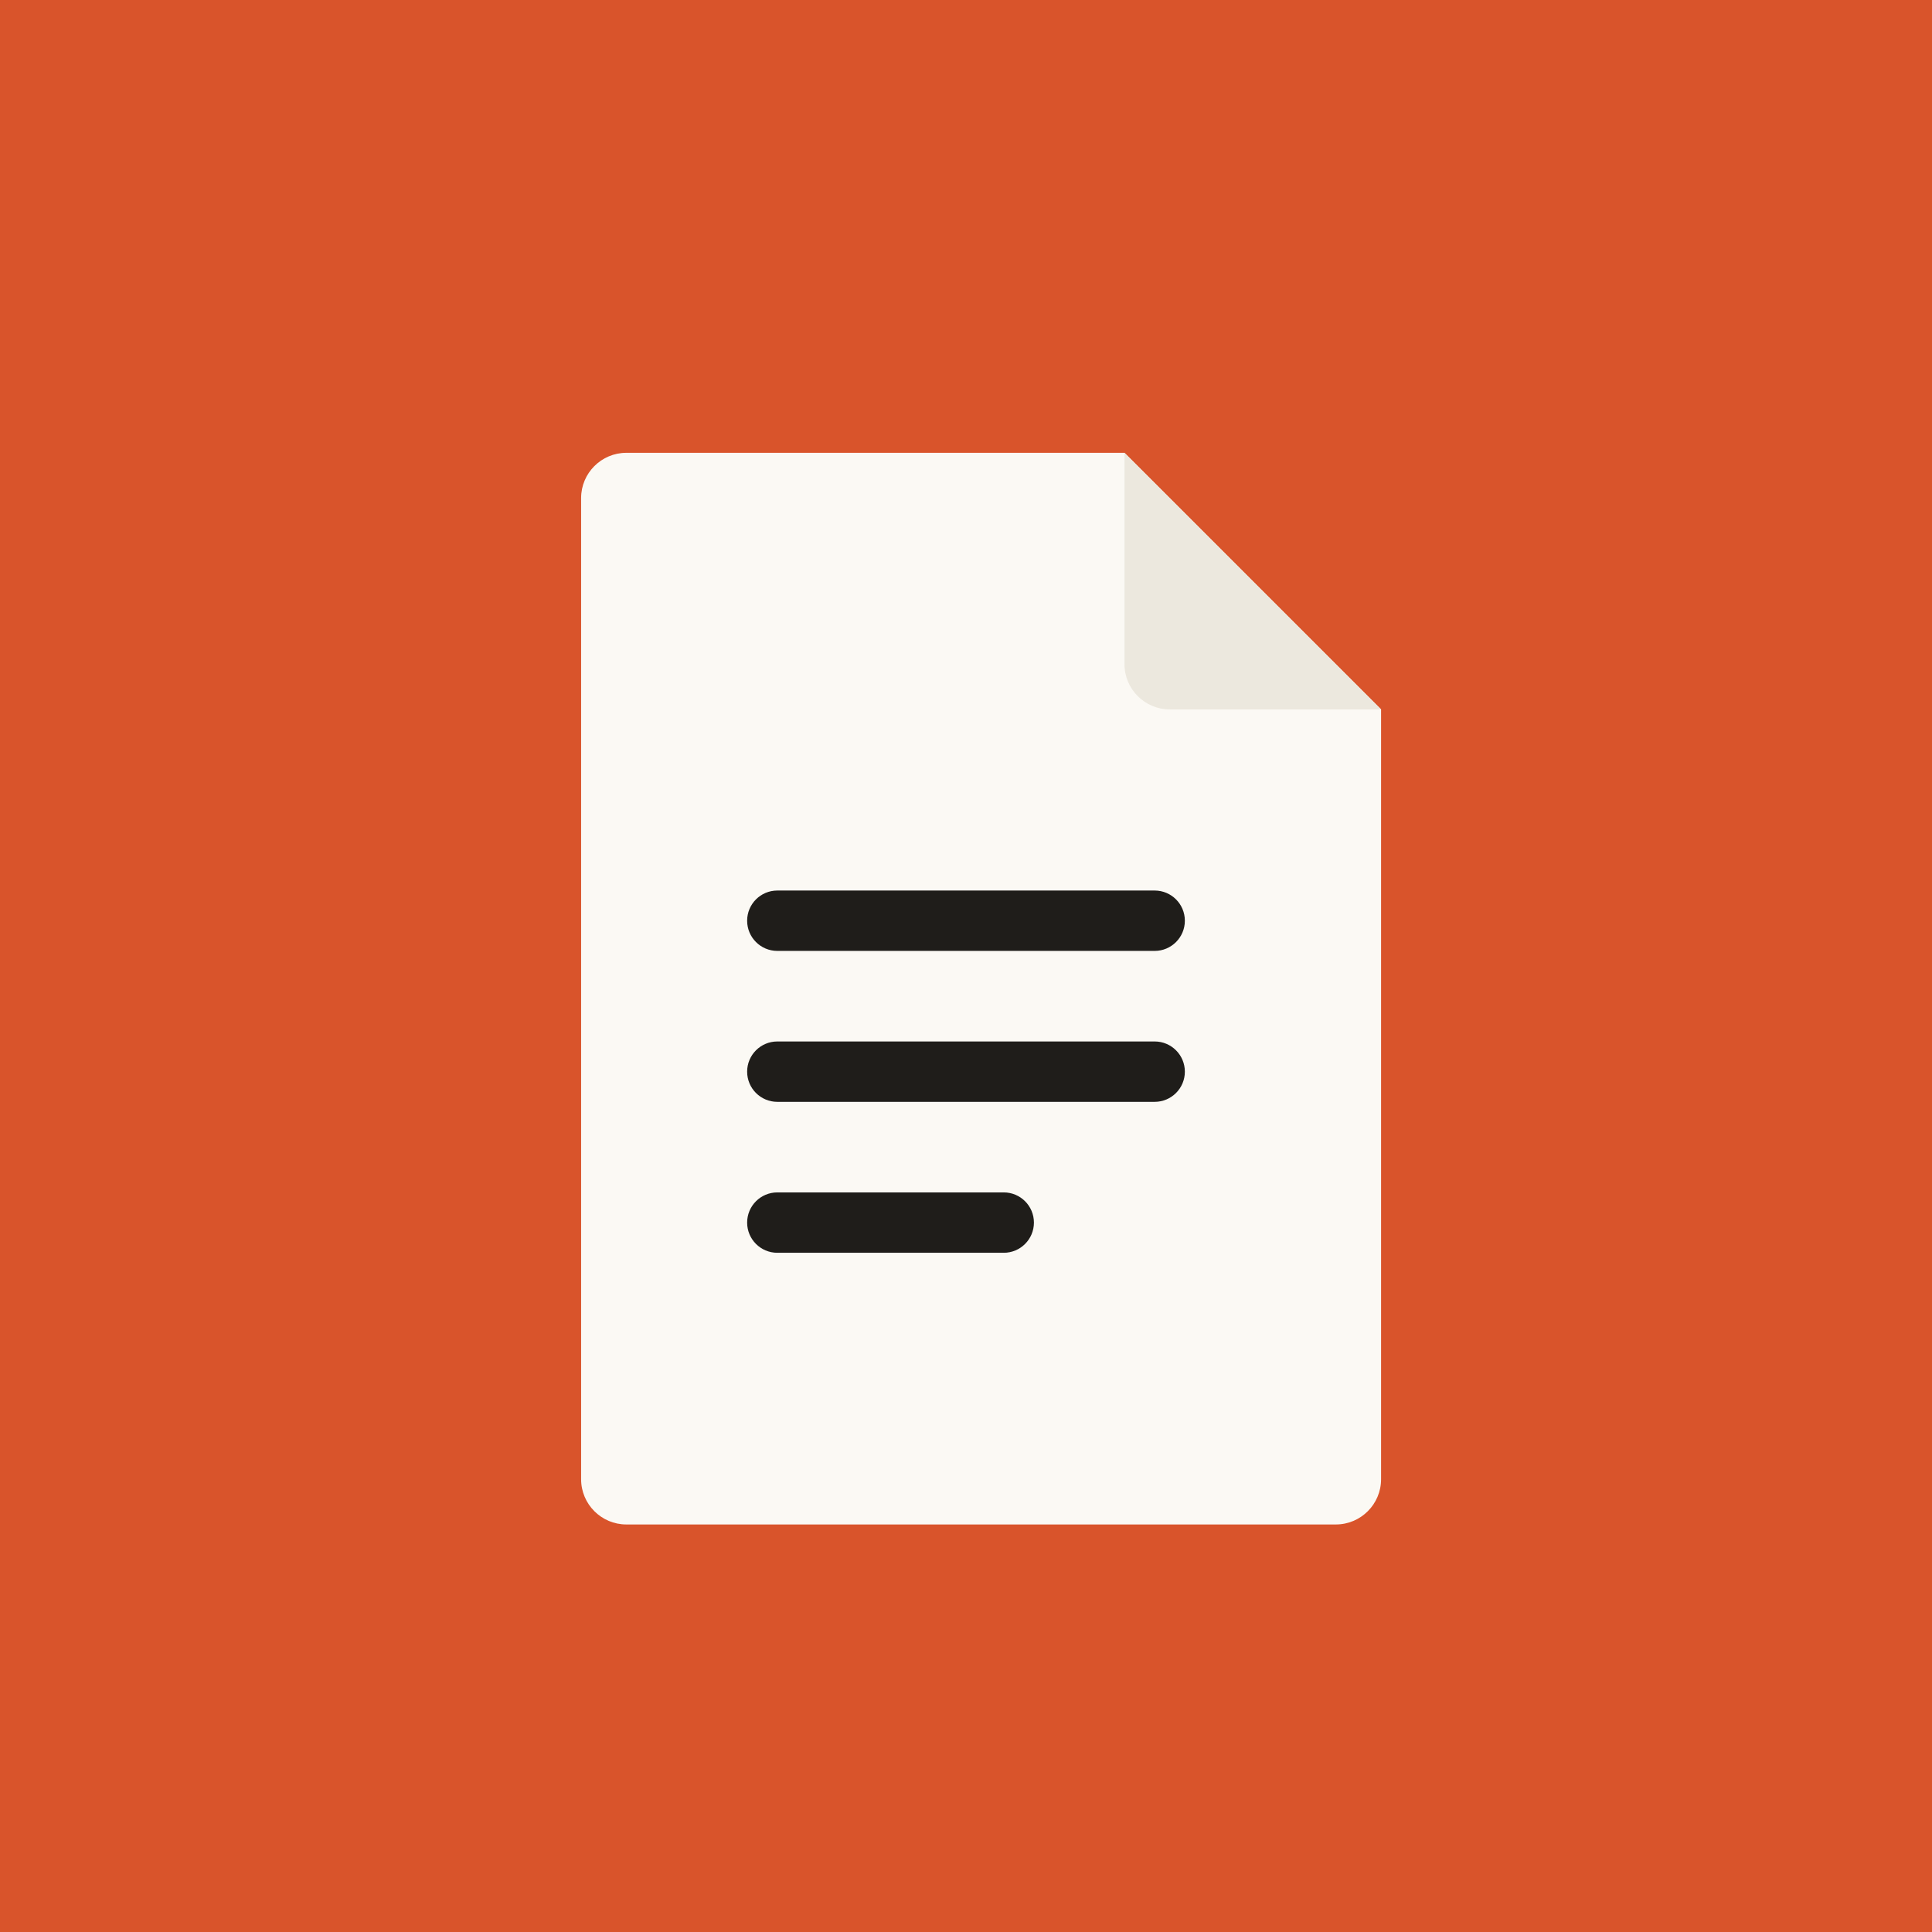
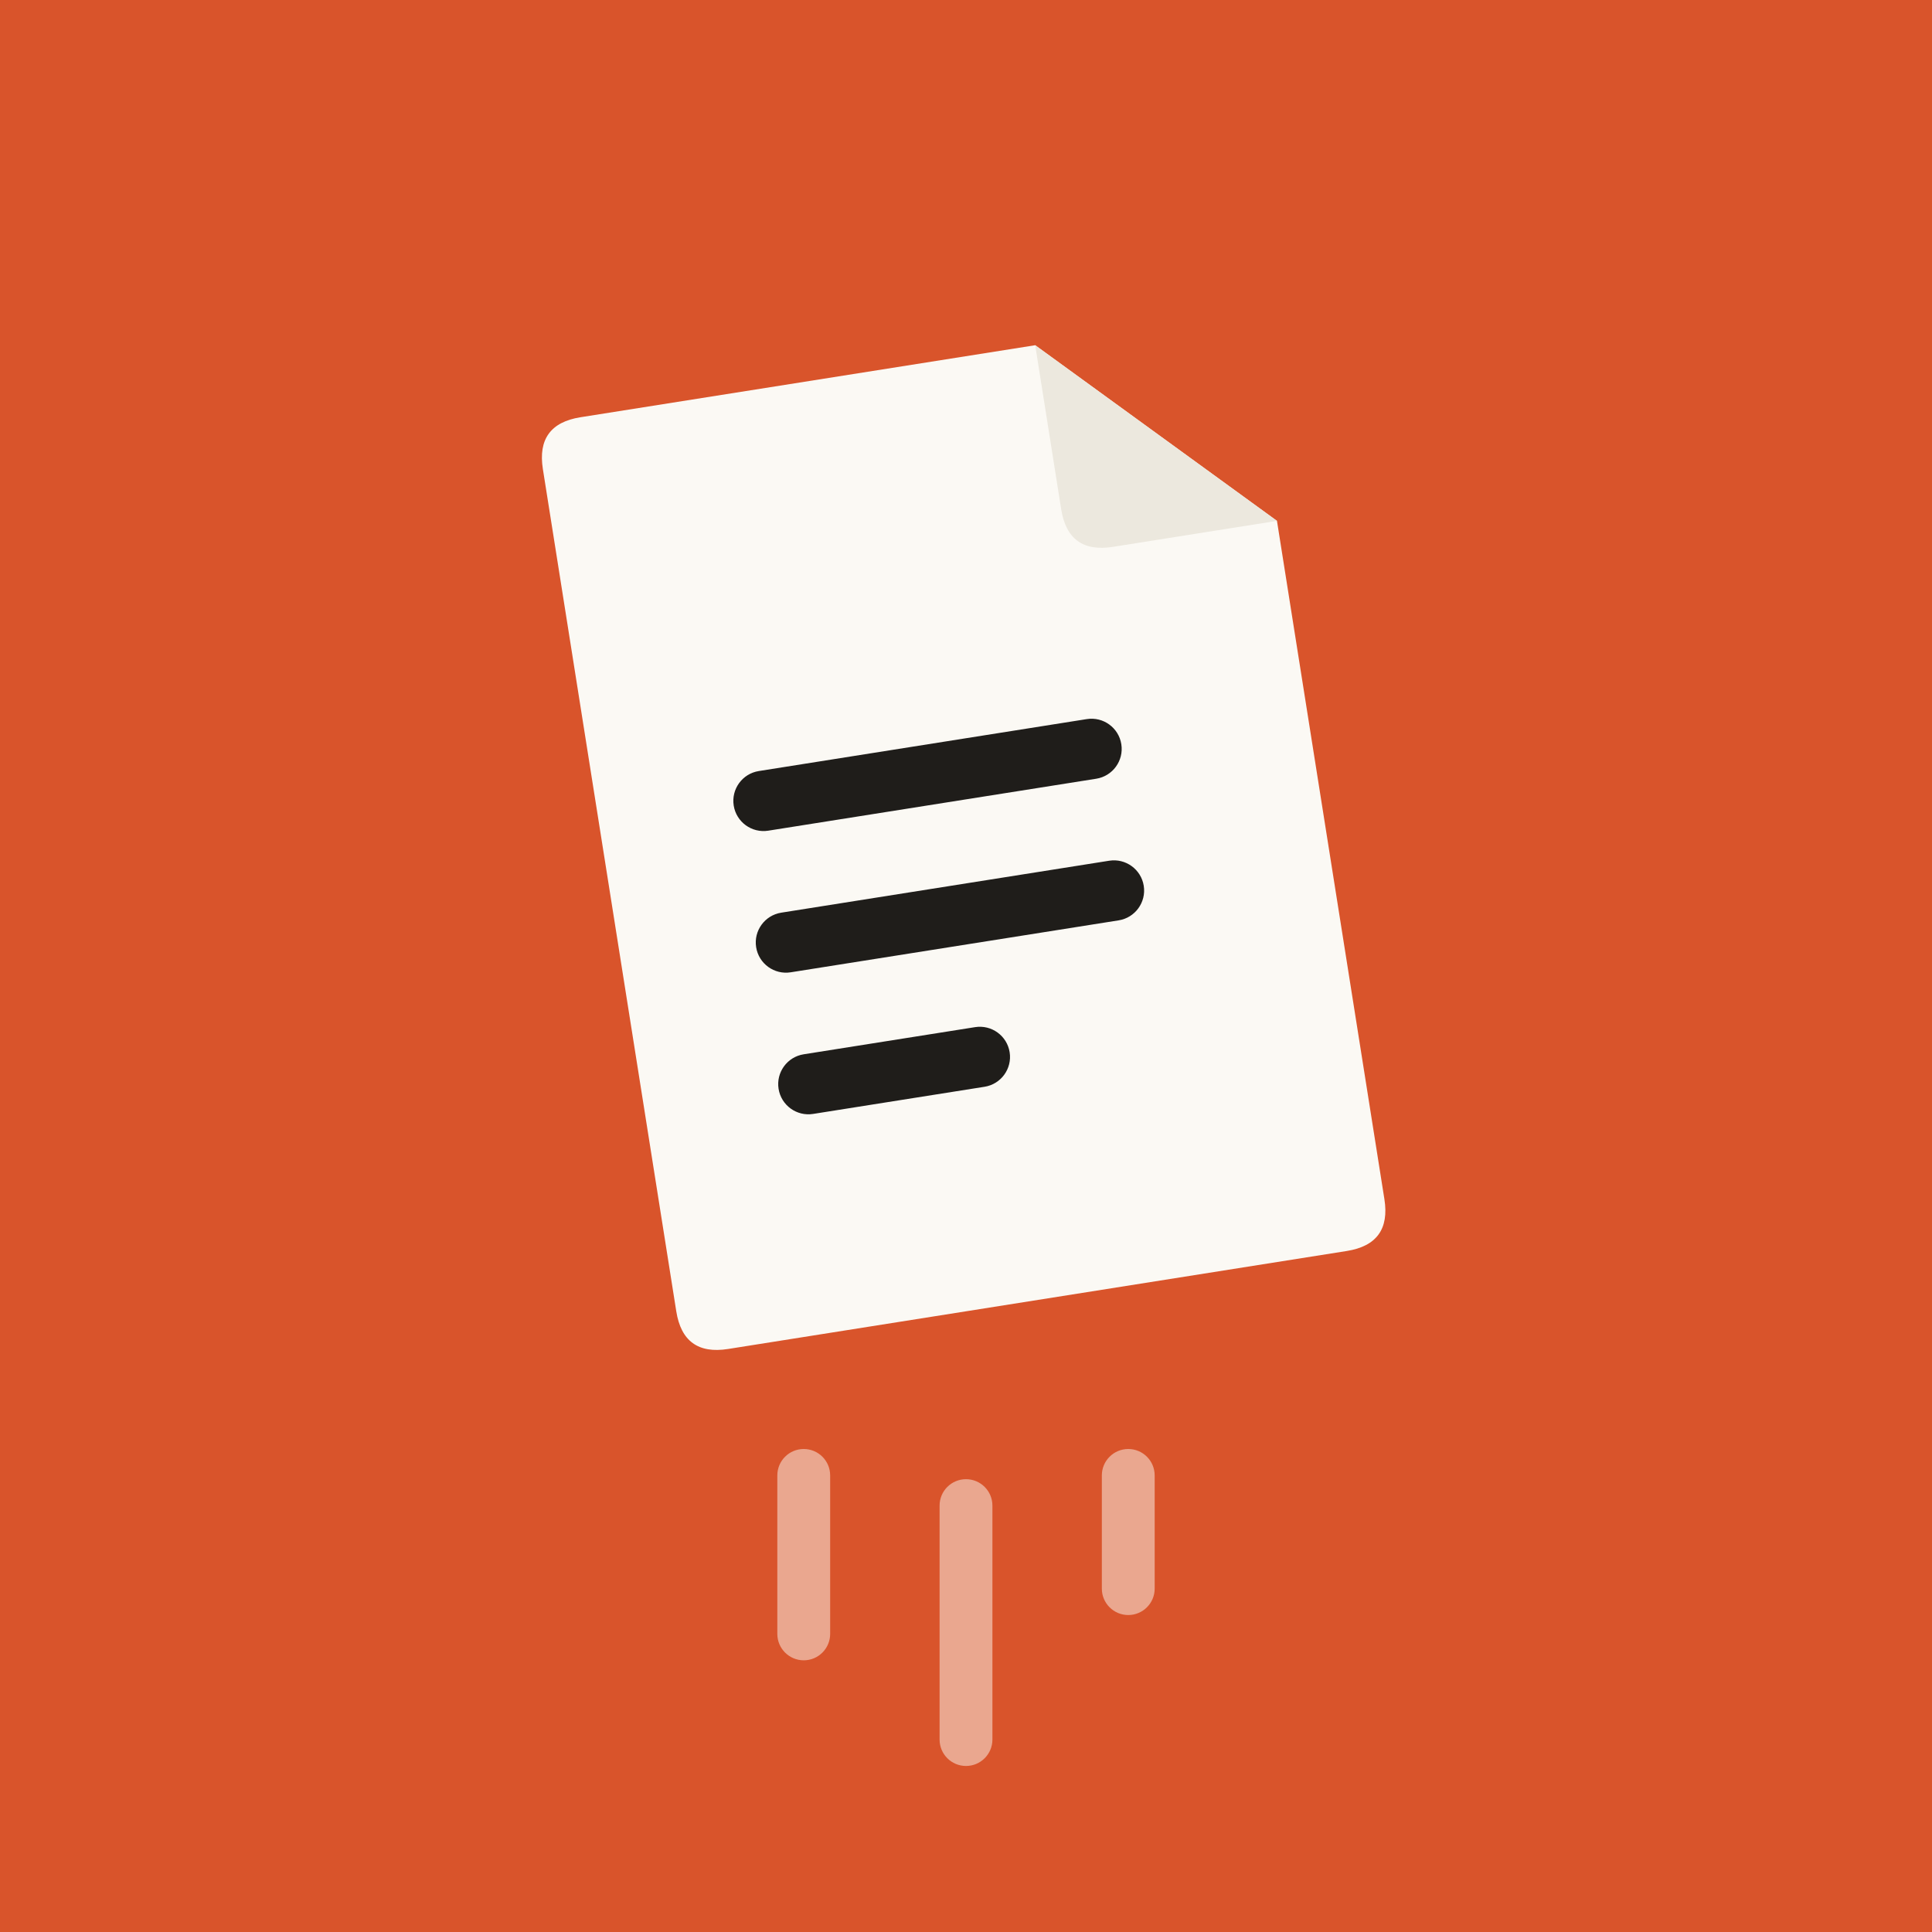
<svg xmlns="http://www.w3.org/2000/svg" viewBox="0 0 512 512">
  <rect width="512" height="512" fill="#D9542B" />
-   <path d="M166 120h132l68 68v204a12 12 0 0 1-12 12H166a12 12 0 0 1-12-12V132a12 12 0 0 1 12-12z" fill="#FBF9F4" />
-   <path d="M298 120v56a12 12 0 0 0 12 12h56z" fill="#ECE8DE" />
-   <rect x="198" y="236" width="116" height="16" rx="8" fill="#1F1D1A" />
-   <rect x="198" y="276" width="116" height="16" rx="8" fill="#1F1D1A" />
-   <rect x="198" y="316" width="76" height="16" rx="8" fill="#1F1D1A" />
+   <g fill="#FBF9F4" opacity="0.5">
+     <rect x="206" y="384" width="14" height="56" rx="7" />
+     <rect x="249" y="392" width="14" height="76" rx="7" />
+     <rect x="292" y="384" width="14" height="44" rx="7" />
+   </g>
+   <g transform="rotate(-9 256 225)">
+     <path d="M173 96H295L351 152V334Q351 346 339 346H173Q161 346 161 334V108Q161 96 173 96Z" fill="#FBF9F4" />
+     <path d="M295 96V140Q295 152 307 152H351Z" fill="#ECE8DE" />
+     <g fill="#1F1D1A">
+       <rect x="197" y="196" width="104" height="16" rx="8" />
+       <rect x="197" y="234" width="104" height="16" rx="8" />
+       <rect x="197" y="272" width="62" height="16" rx="8" />
+     </g>
+   </g>
</svg>
